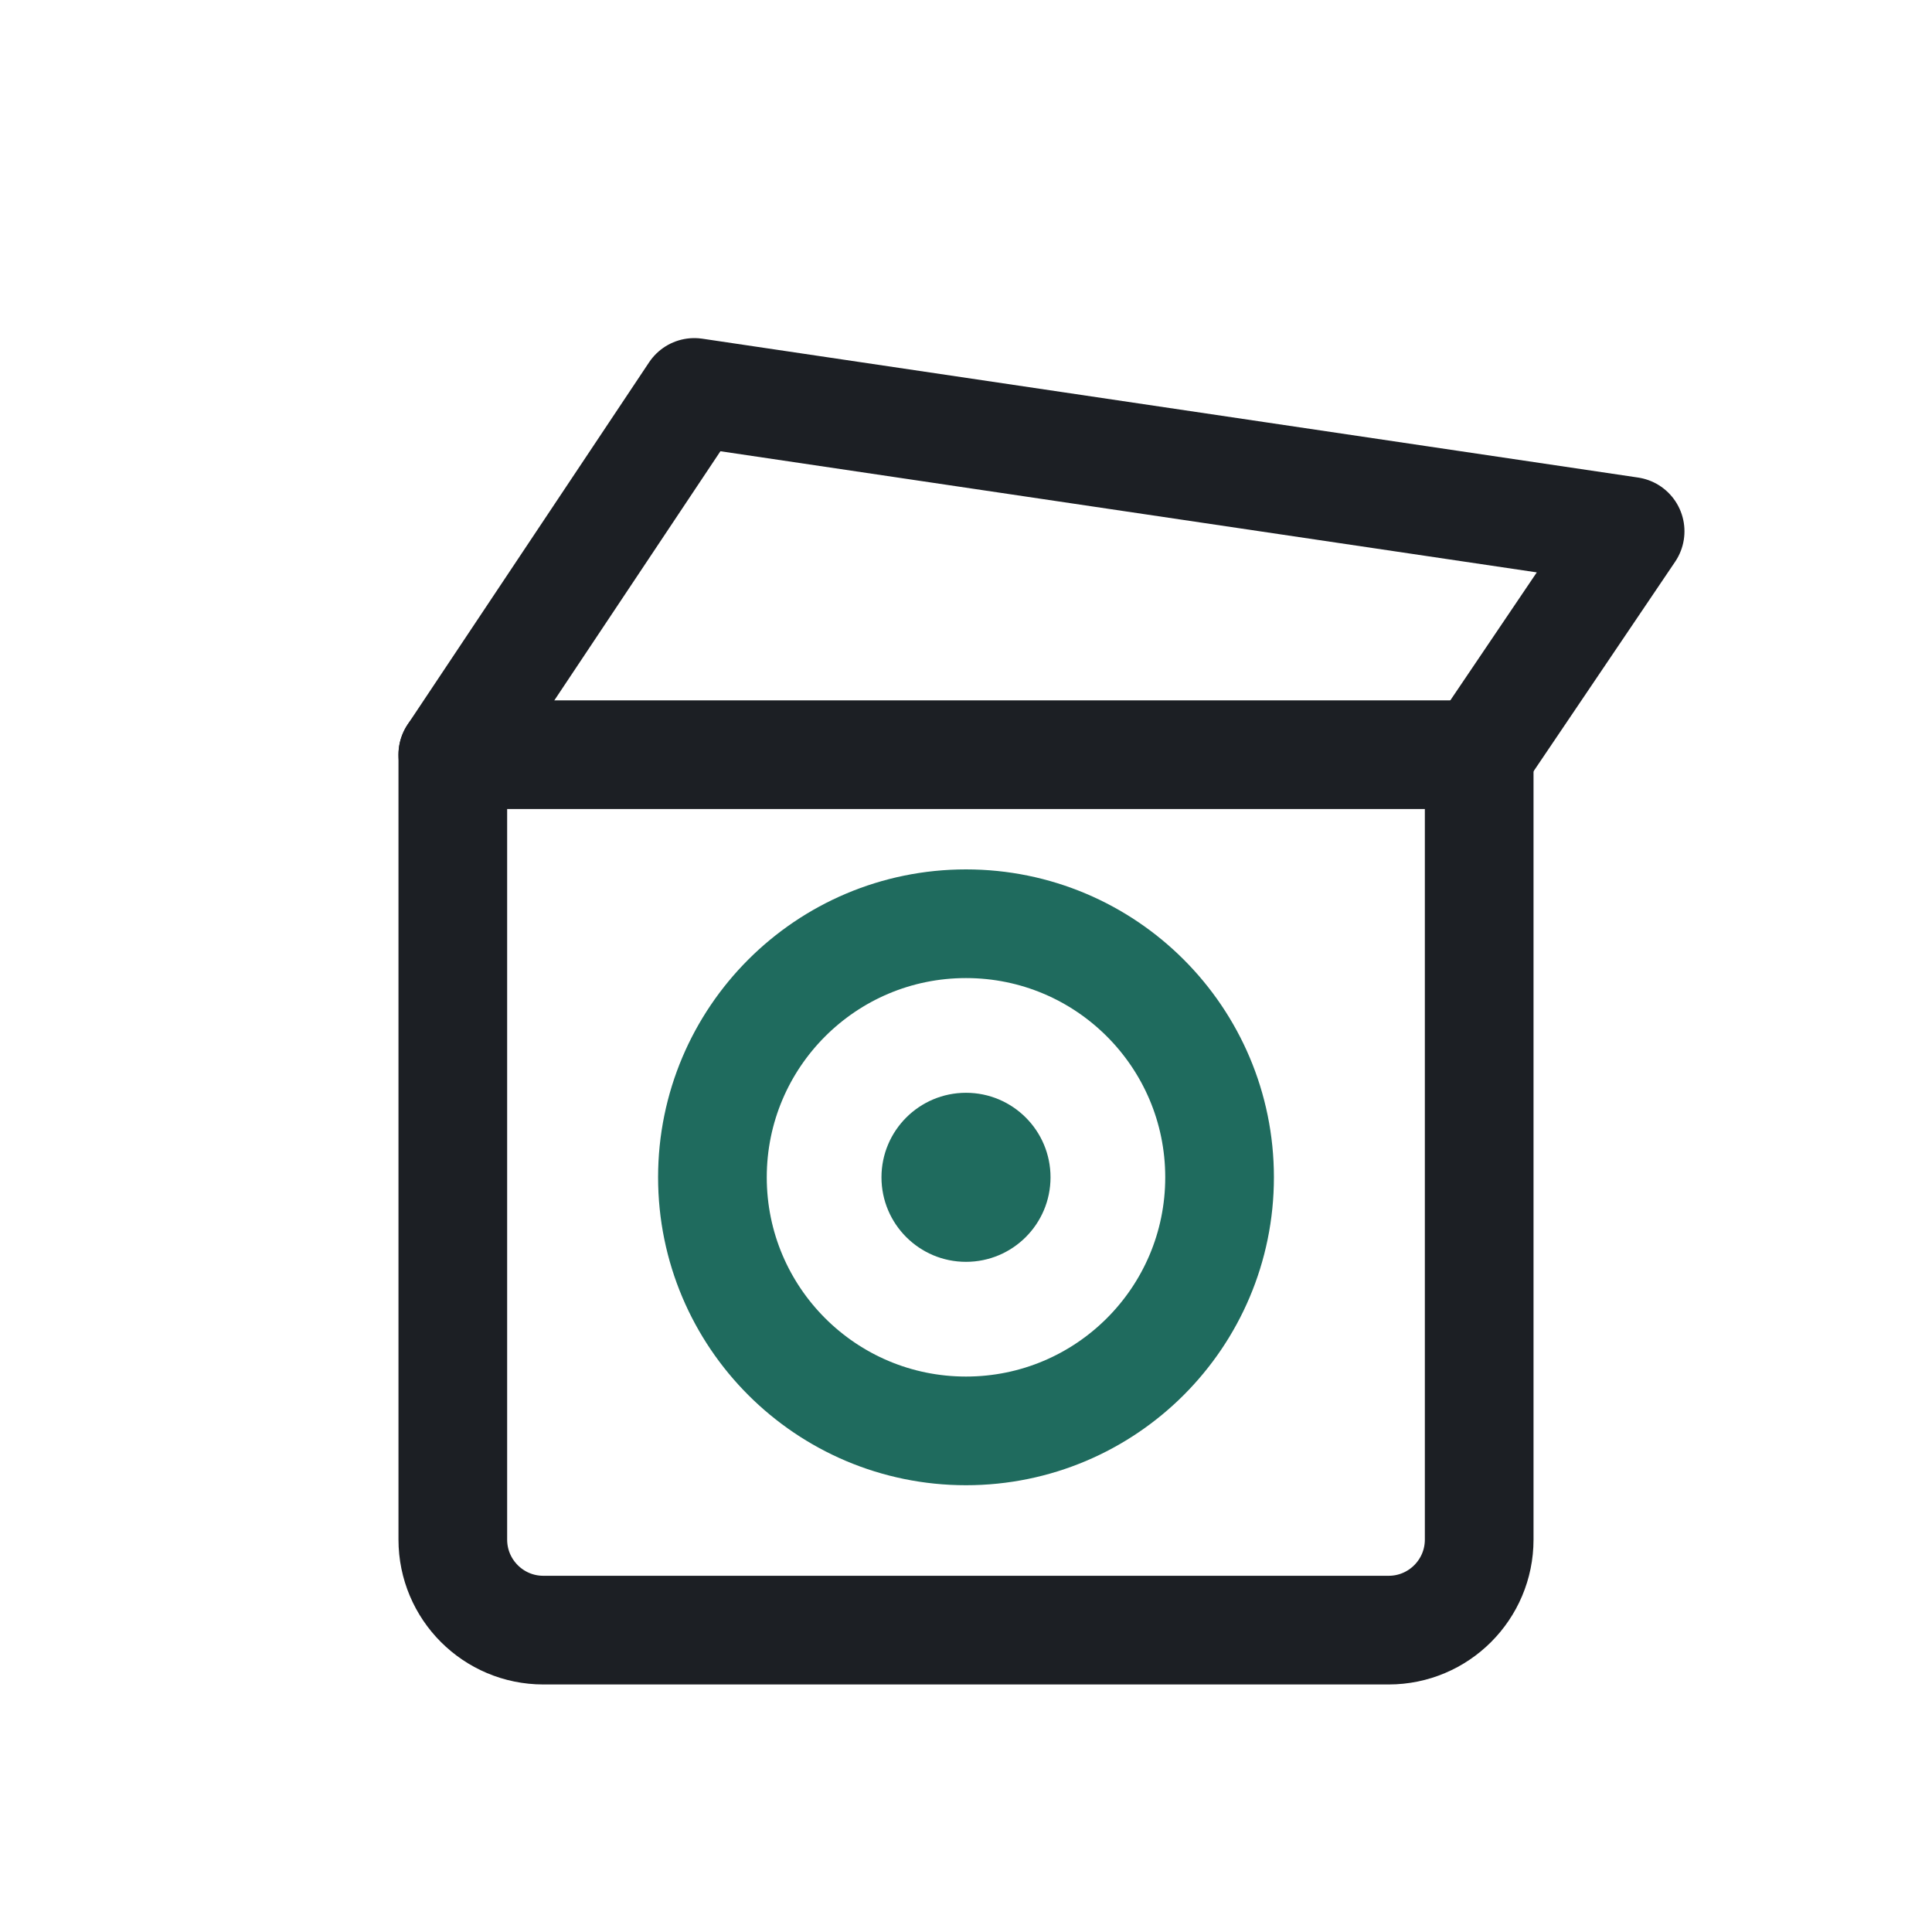
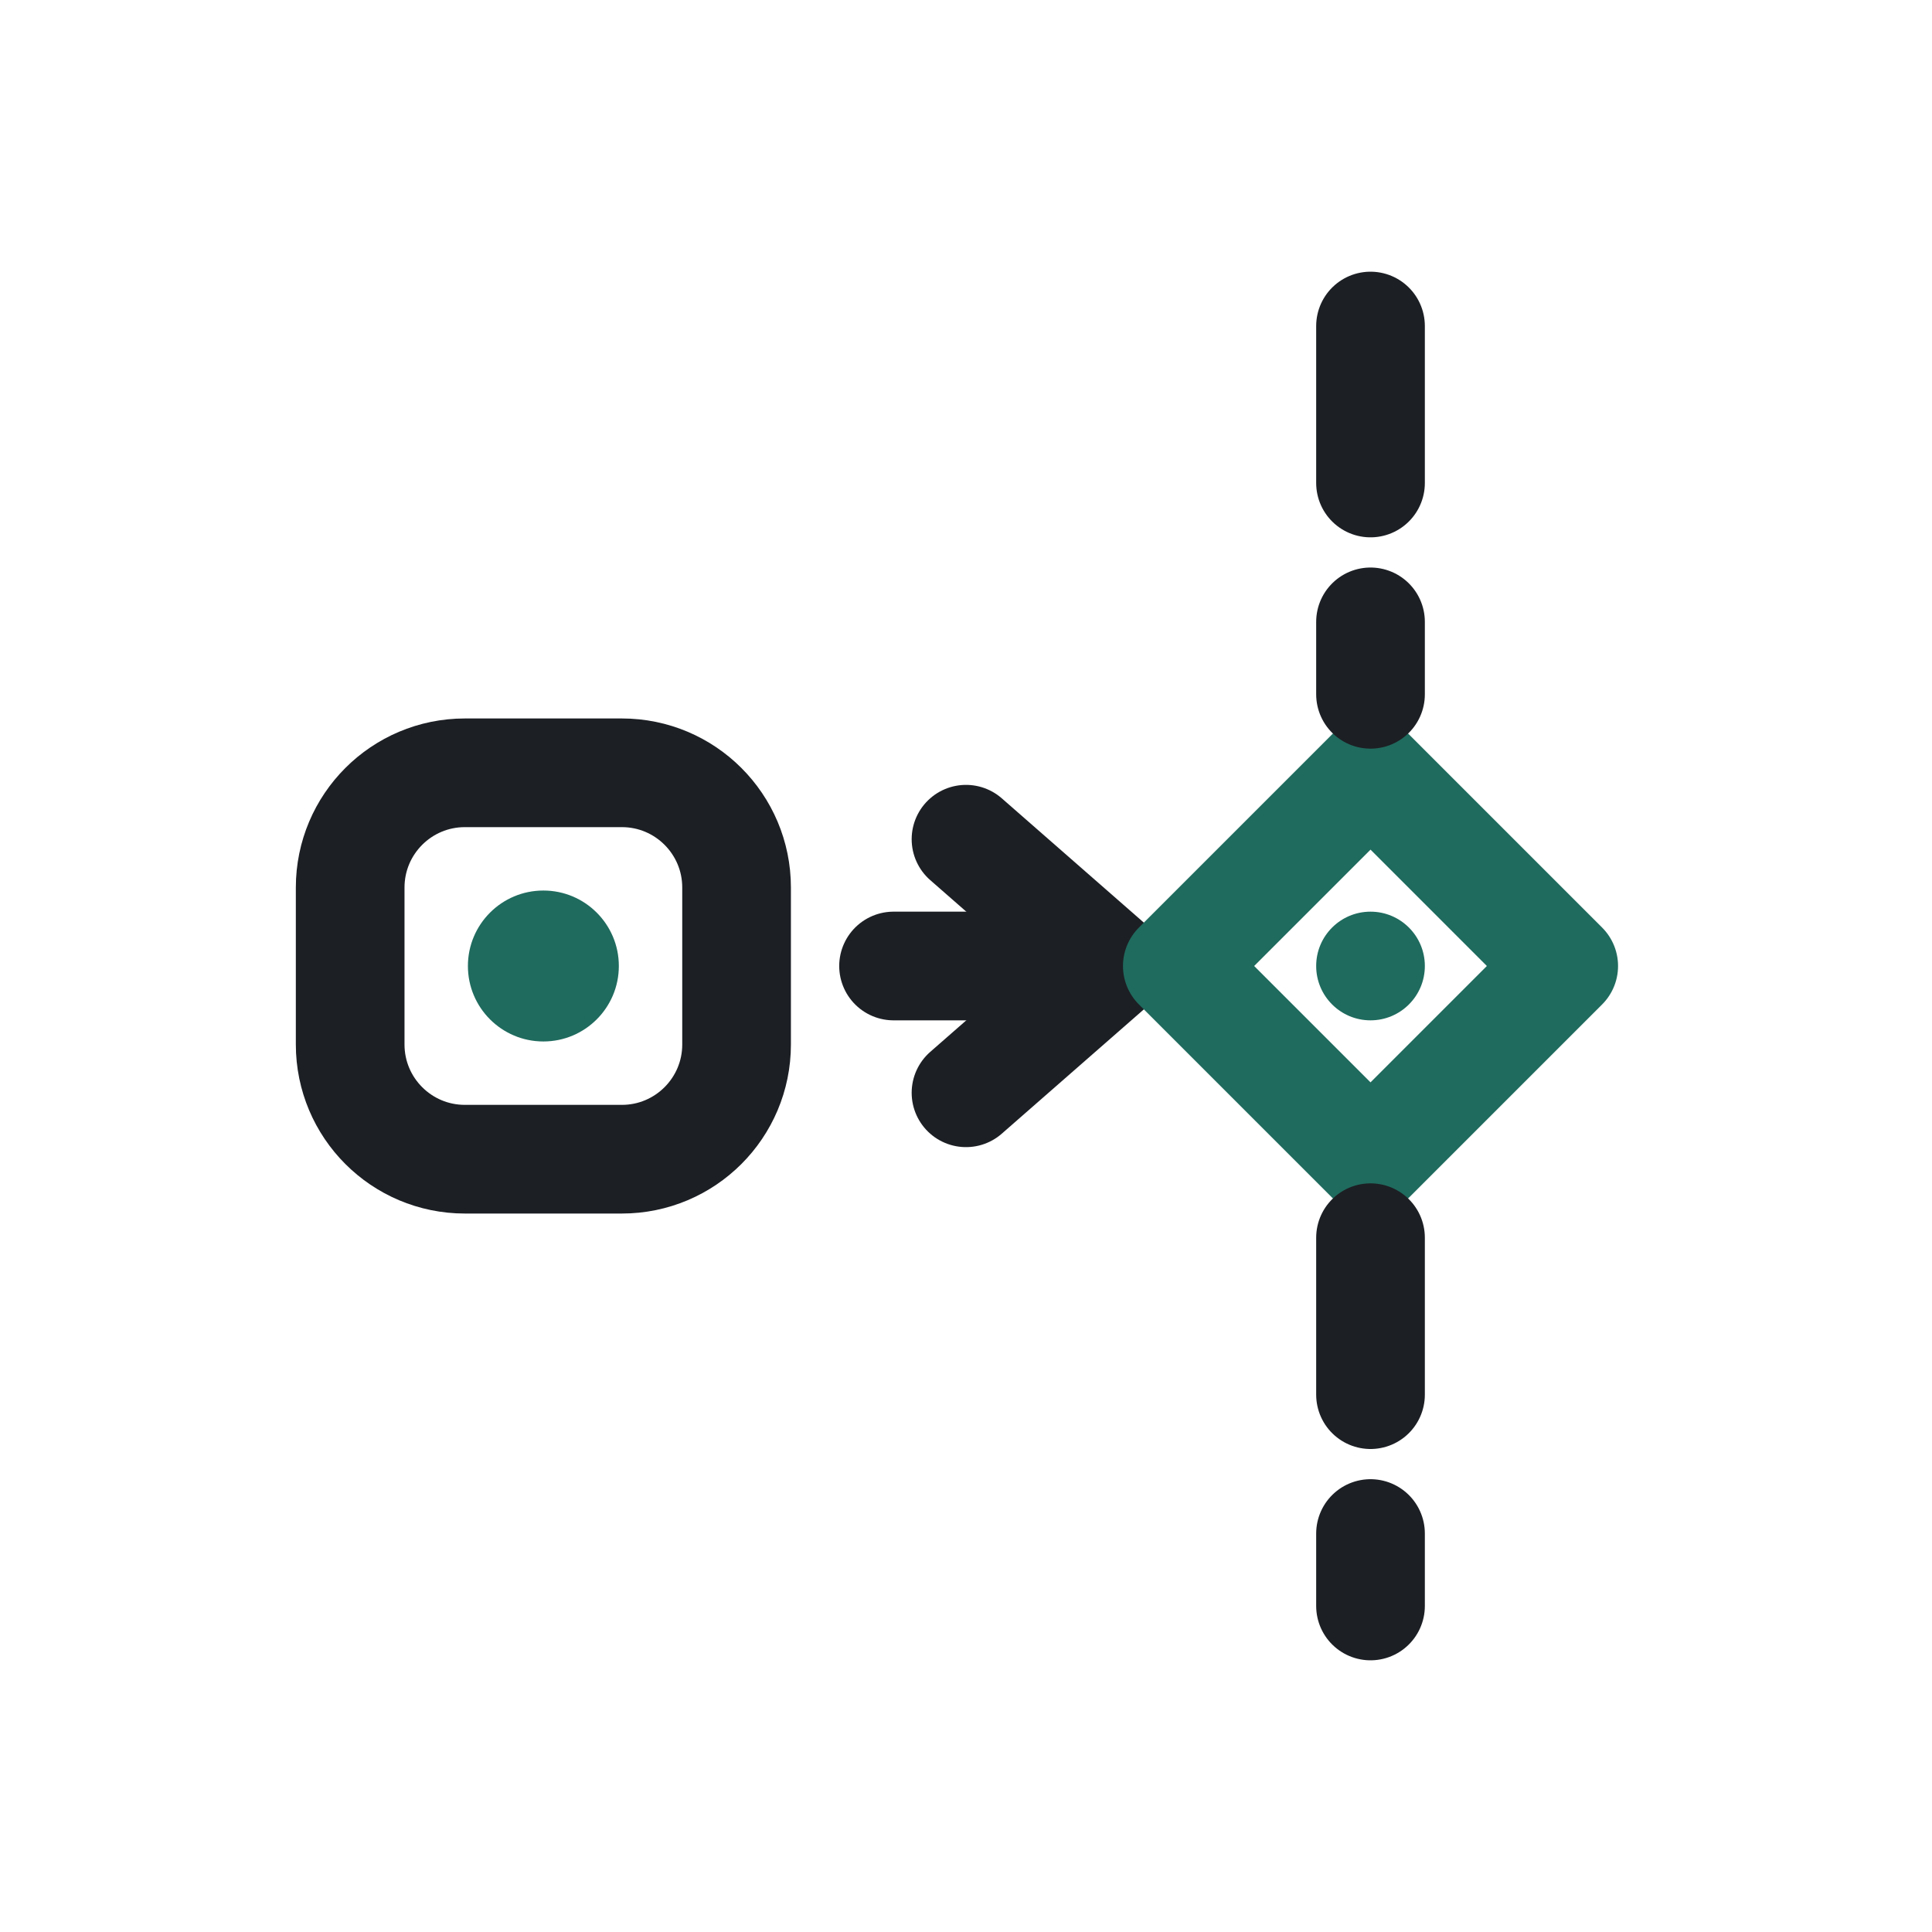
<svg xmlns="http://www.w3.org/2000/svg" width="32" height="32" viewBox="0 0 32 32" fill="none">
-   <path d="M7.5 12.5 L11.5 6.5 L27 8.8 L24.5 12.5" stroke="#1c1f24" stroke-width="1.8" stroke-linejoin="round" stroke-linecap="round" />
-   <path d="M7.5 12.5 H24.5 V25.5 A1.5 1.5 0 0 1 23 27 H9 A1.5 1.5 0 0 1 7.5 25.5 Z" stroke="#1c1f24" stroke-width="1.8" stroke-linejoin="round" />
-   <circle cx="16" cy="19.5" r="4.2" stroke="#1f6b5e" stroke-width="1.8" />
-   <circle cx="16" cy="19.5" r="1.4" fill="#1f6b5e" />
+   <rect x="5.8" y="12.8" width="6.4" height="6.4" rx="1.9" stroke="#1c1f24" stroke-width="1.8" />
+   <circle cx="9" cy="16" r="1.25" fill="#1f6b5e" />
+   <path d="M14.8 16 H17.6" stroke="#1c1f24" stroke-width="1.8" stroke-linecap="round" />
+   <path d="M16 13.9 L18.4 16 L16 18.1" stroke="#1c1f24" stroke-width="1.8" stroke-linejoin="round" stroke-linecap="round" />
+   <path d="M22.7 12.8 L25.9 16 L22.7 19.2 L19.5 16 Z" stroke="#1f6b5e" stroke-width="1.8" stroke-linejoin="round" />
+   <circle cx="22.7" cy="16" r="0.9" fill="#1f6b5e" />
+   <path d="M22.7 5.4 V11.5 M22.7 20.5 V26.6" stroke="#1c1f24" stroke-width="1.8" stroke-linecap="round" stroke-dasharray="2.6 2.3" />
</svg>
